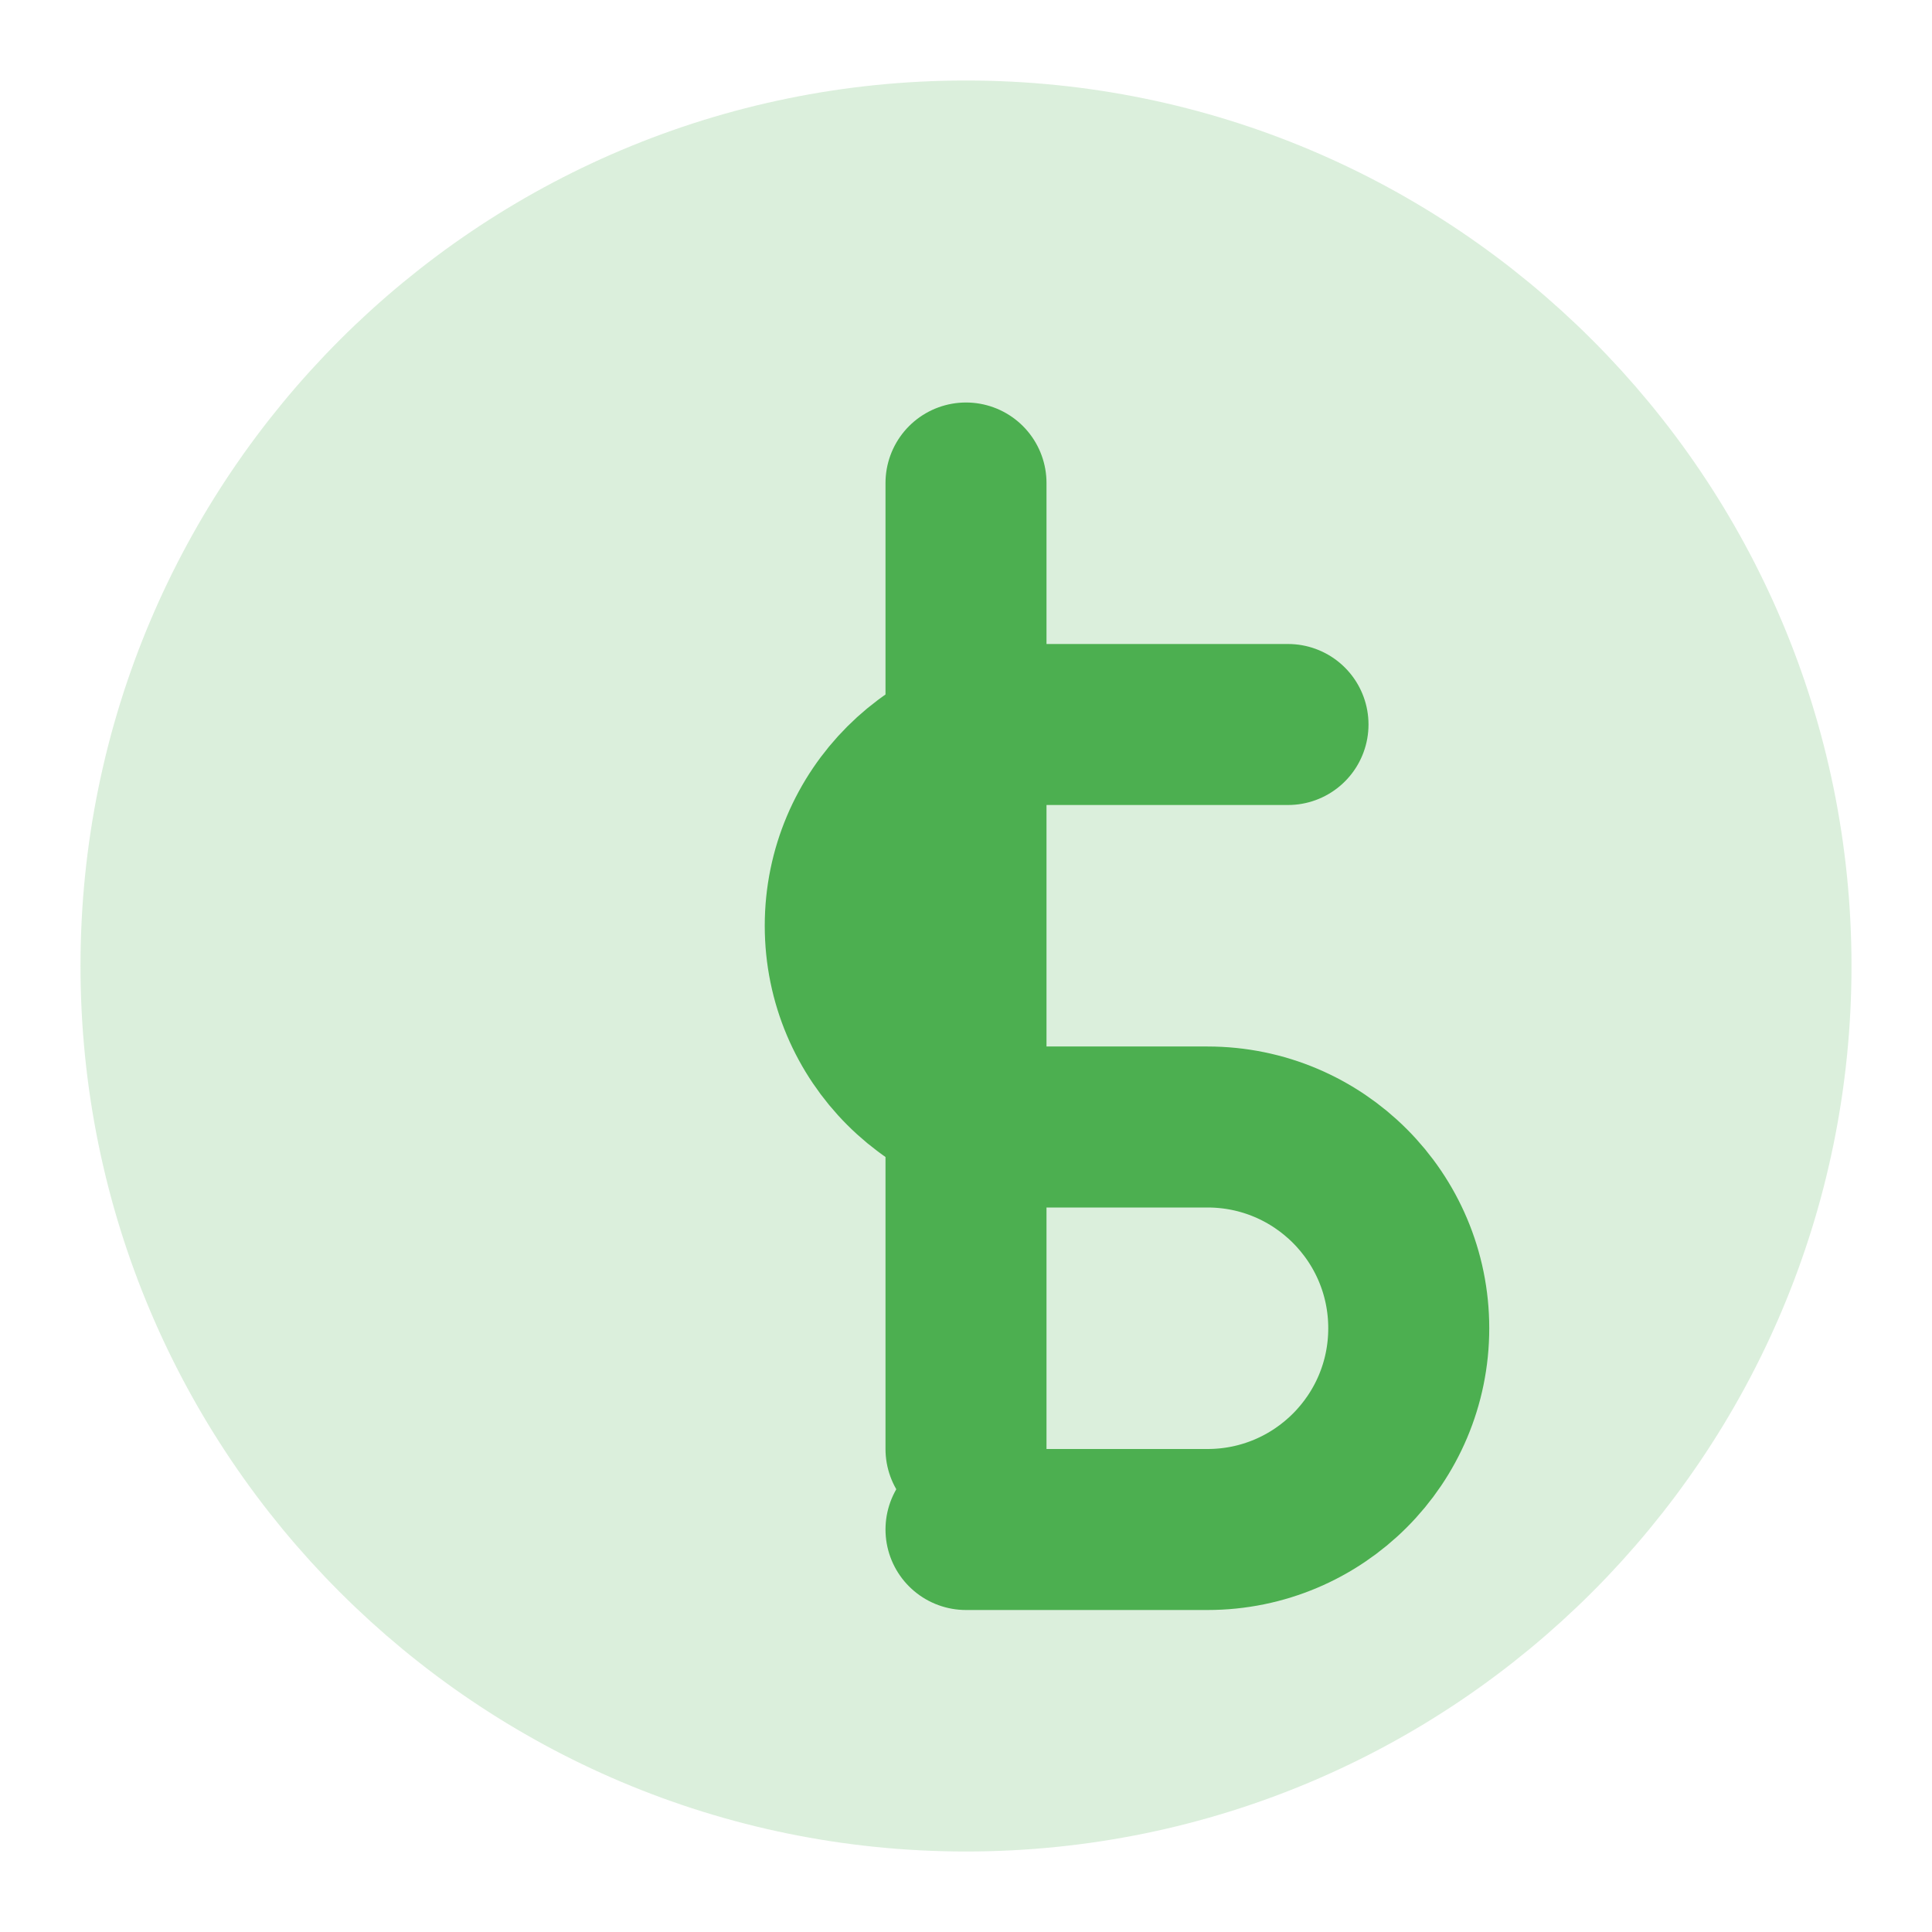
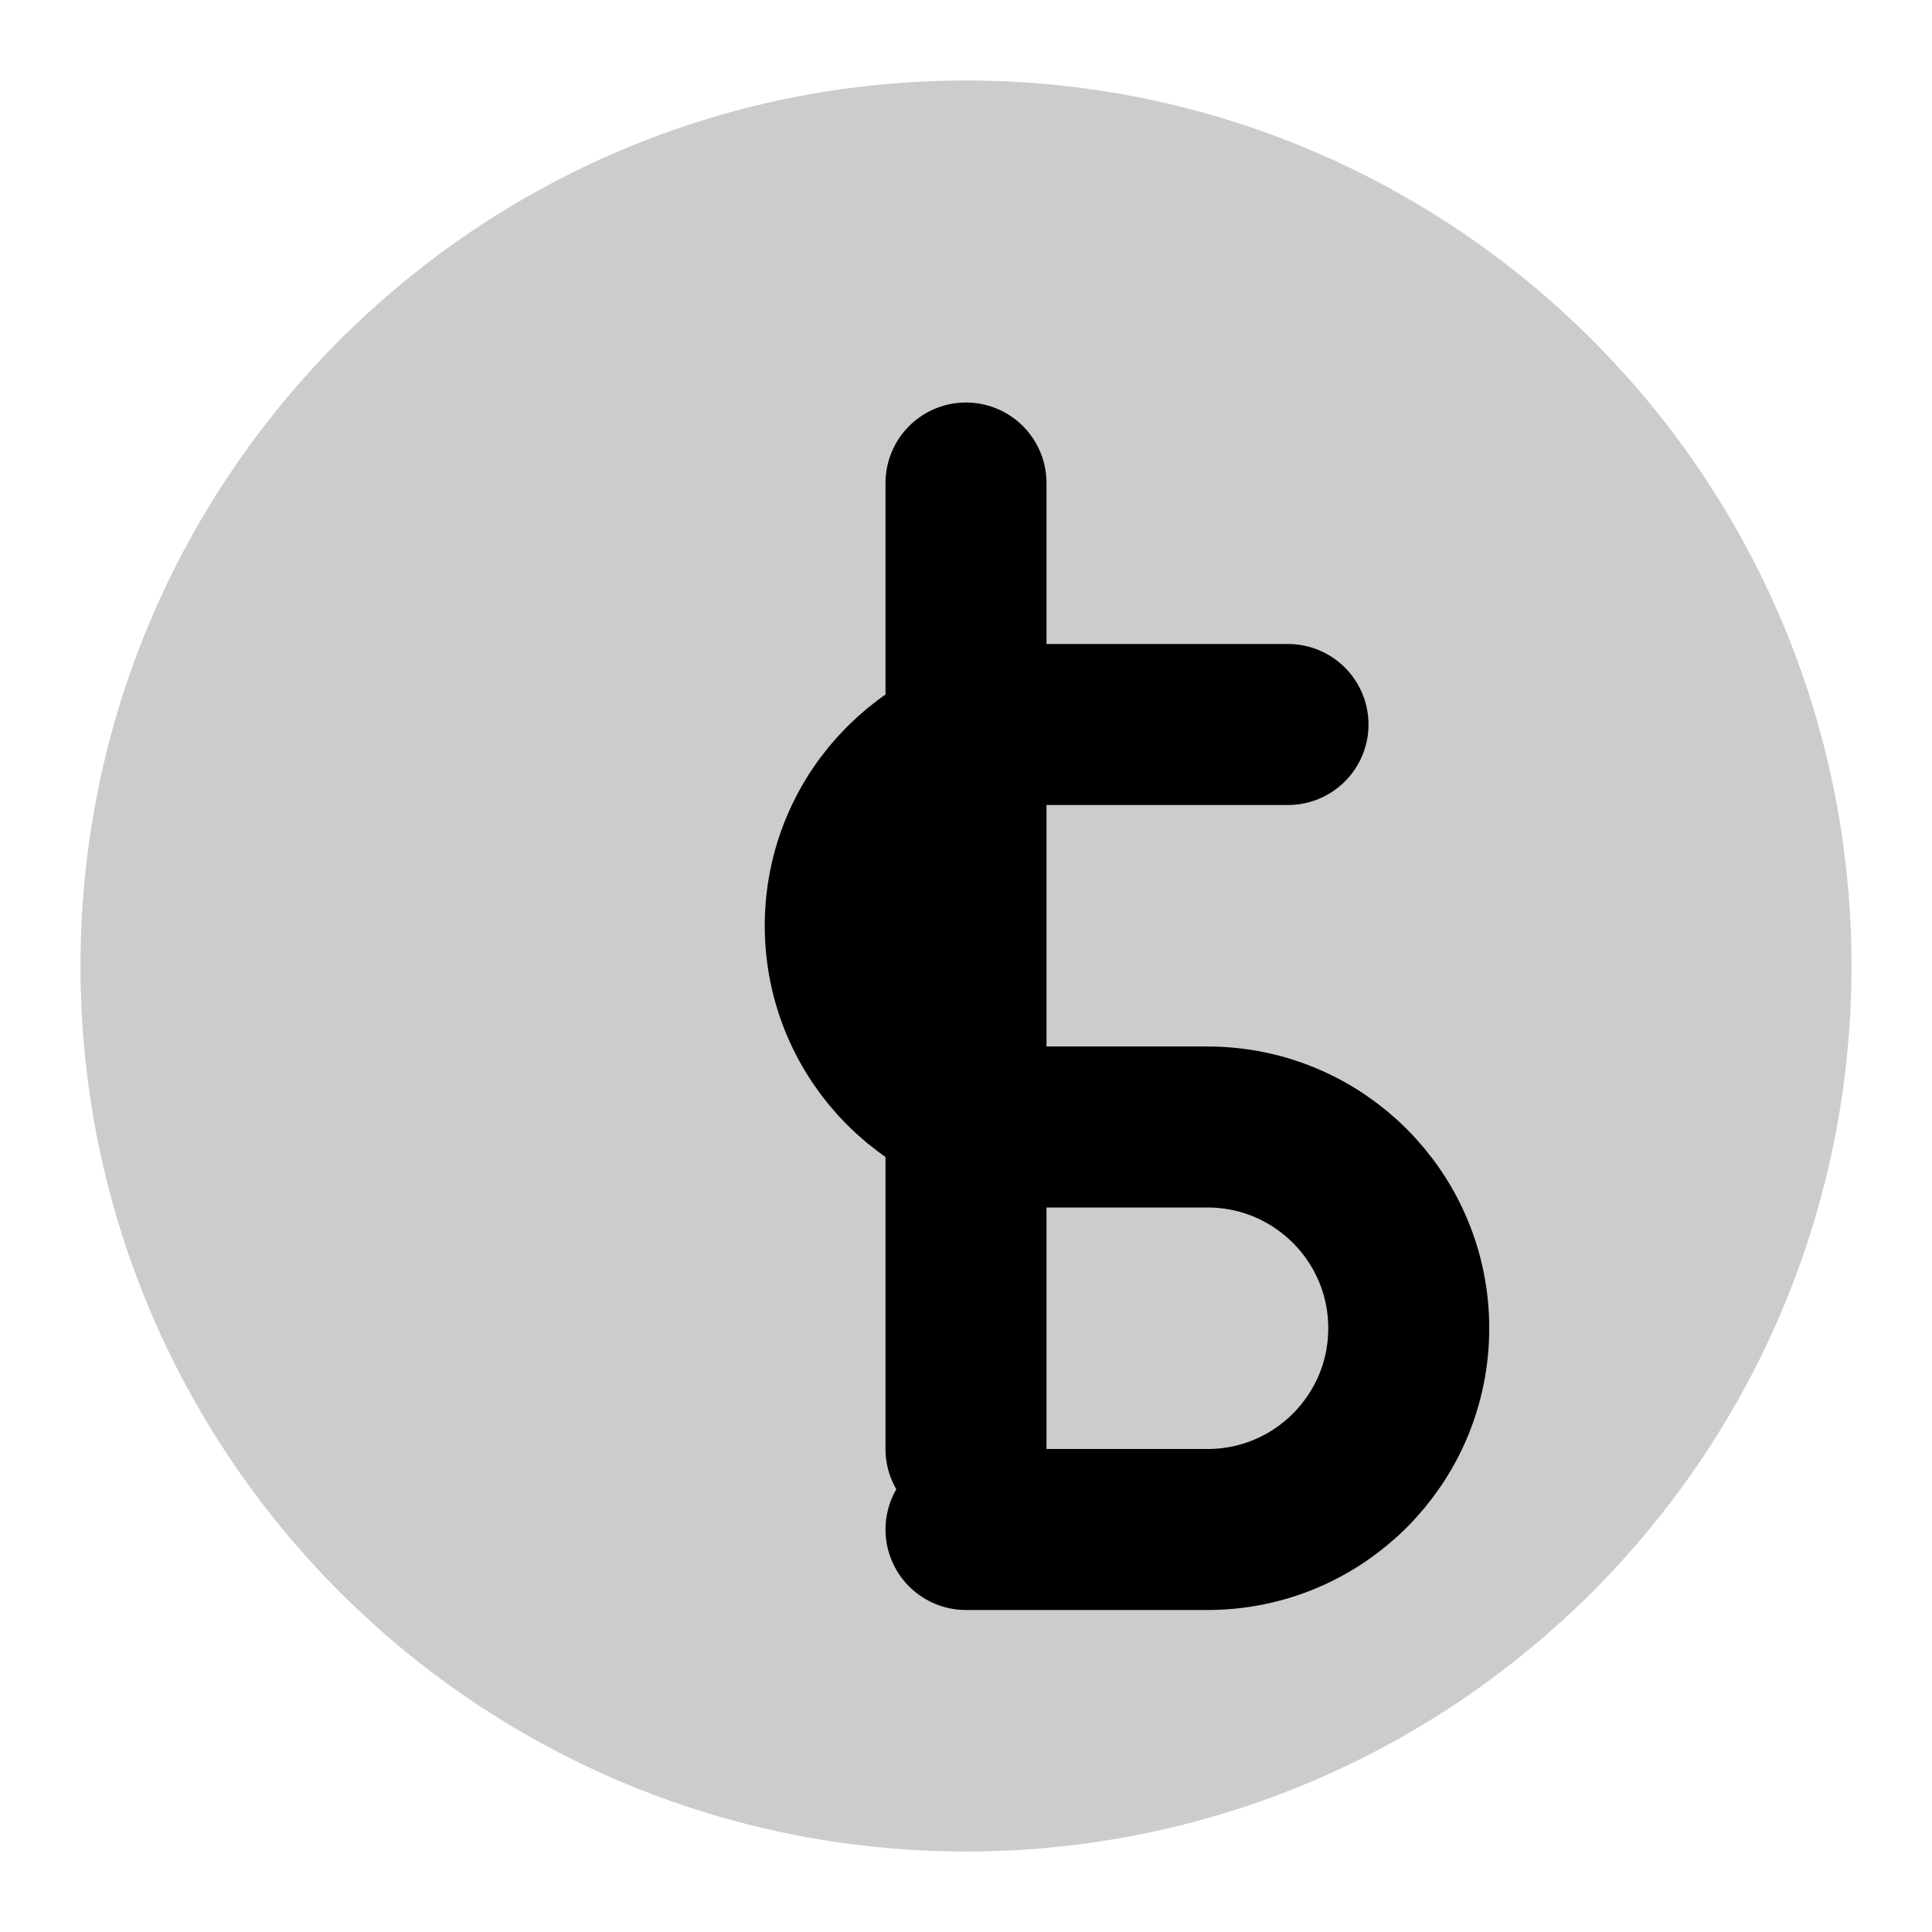
- <svg xmlns="http://www.w3.org/2000/svg" width="24" height="24" viewBox="0 0 24 24" fill="none" stroke="#4caf50" stroke-width="2" stroke-linecap="round" stroke-linejoin="round">
-   <circle cx="12" cy="12" r="10" fill="#4caf50" opacity="0.2" />
+ <svg xmlns="http://www.w3.org/2000/svg" width="24" height="24" viewBox="0 0 24 24" fill="none" stroke="currentColor" stroke-width="2" stroke-linecap="round" stroke-linejoin="round">
+   <circle cx="12" cy="12" r="10" fill="currentColor" opacity="0.2" />
  <line x1="12" y1="6" x2="12" y2="18" />
  <path d="M16 9h-3a2.5 2.5 0 0 0 0 5h2a2.5 2.5 0 0 1 0 5h-3" />
</svg>
